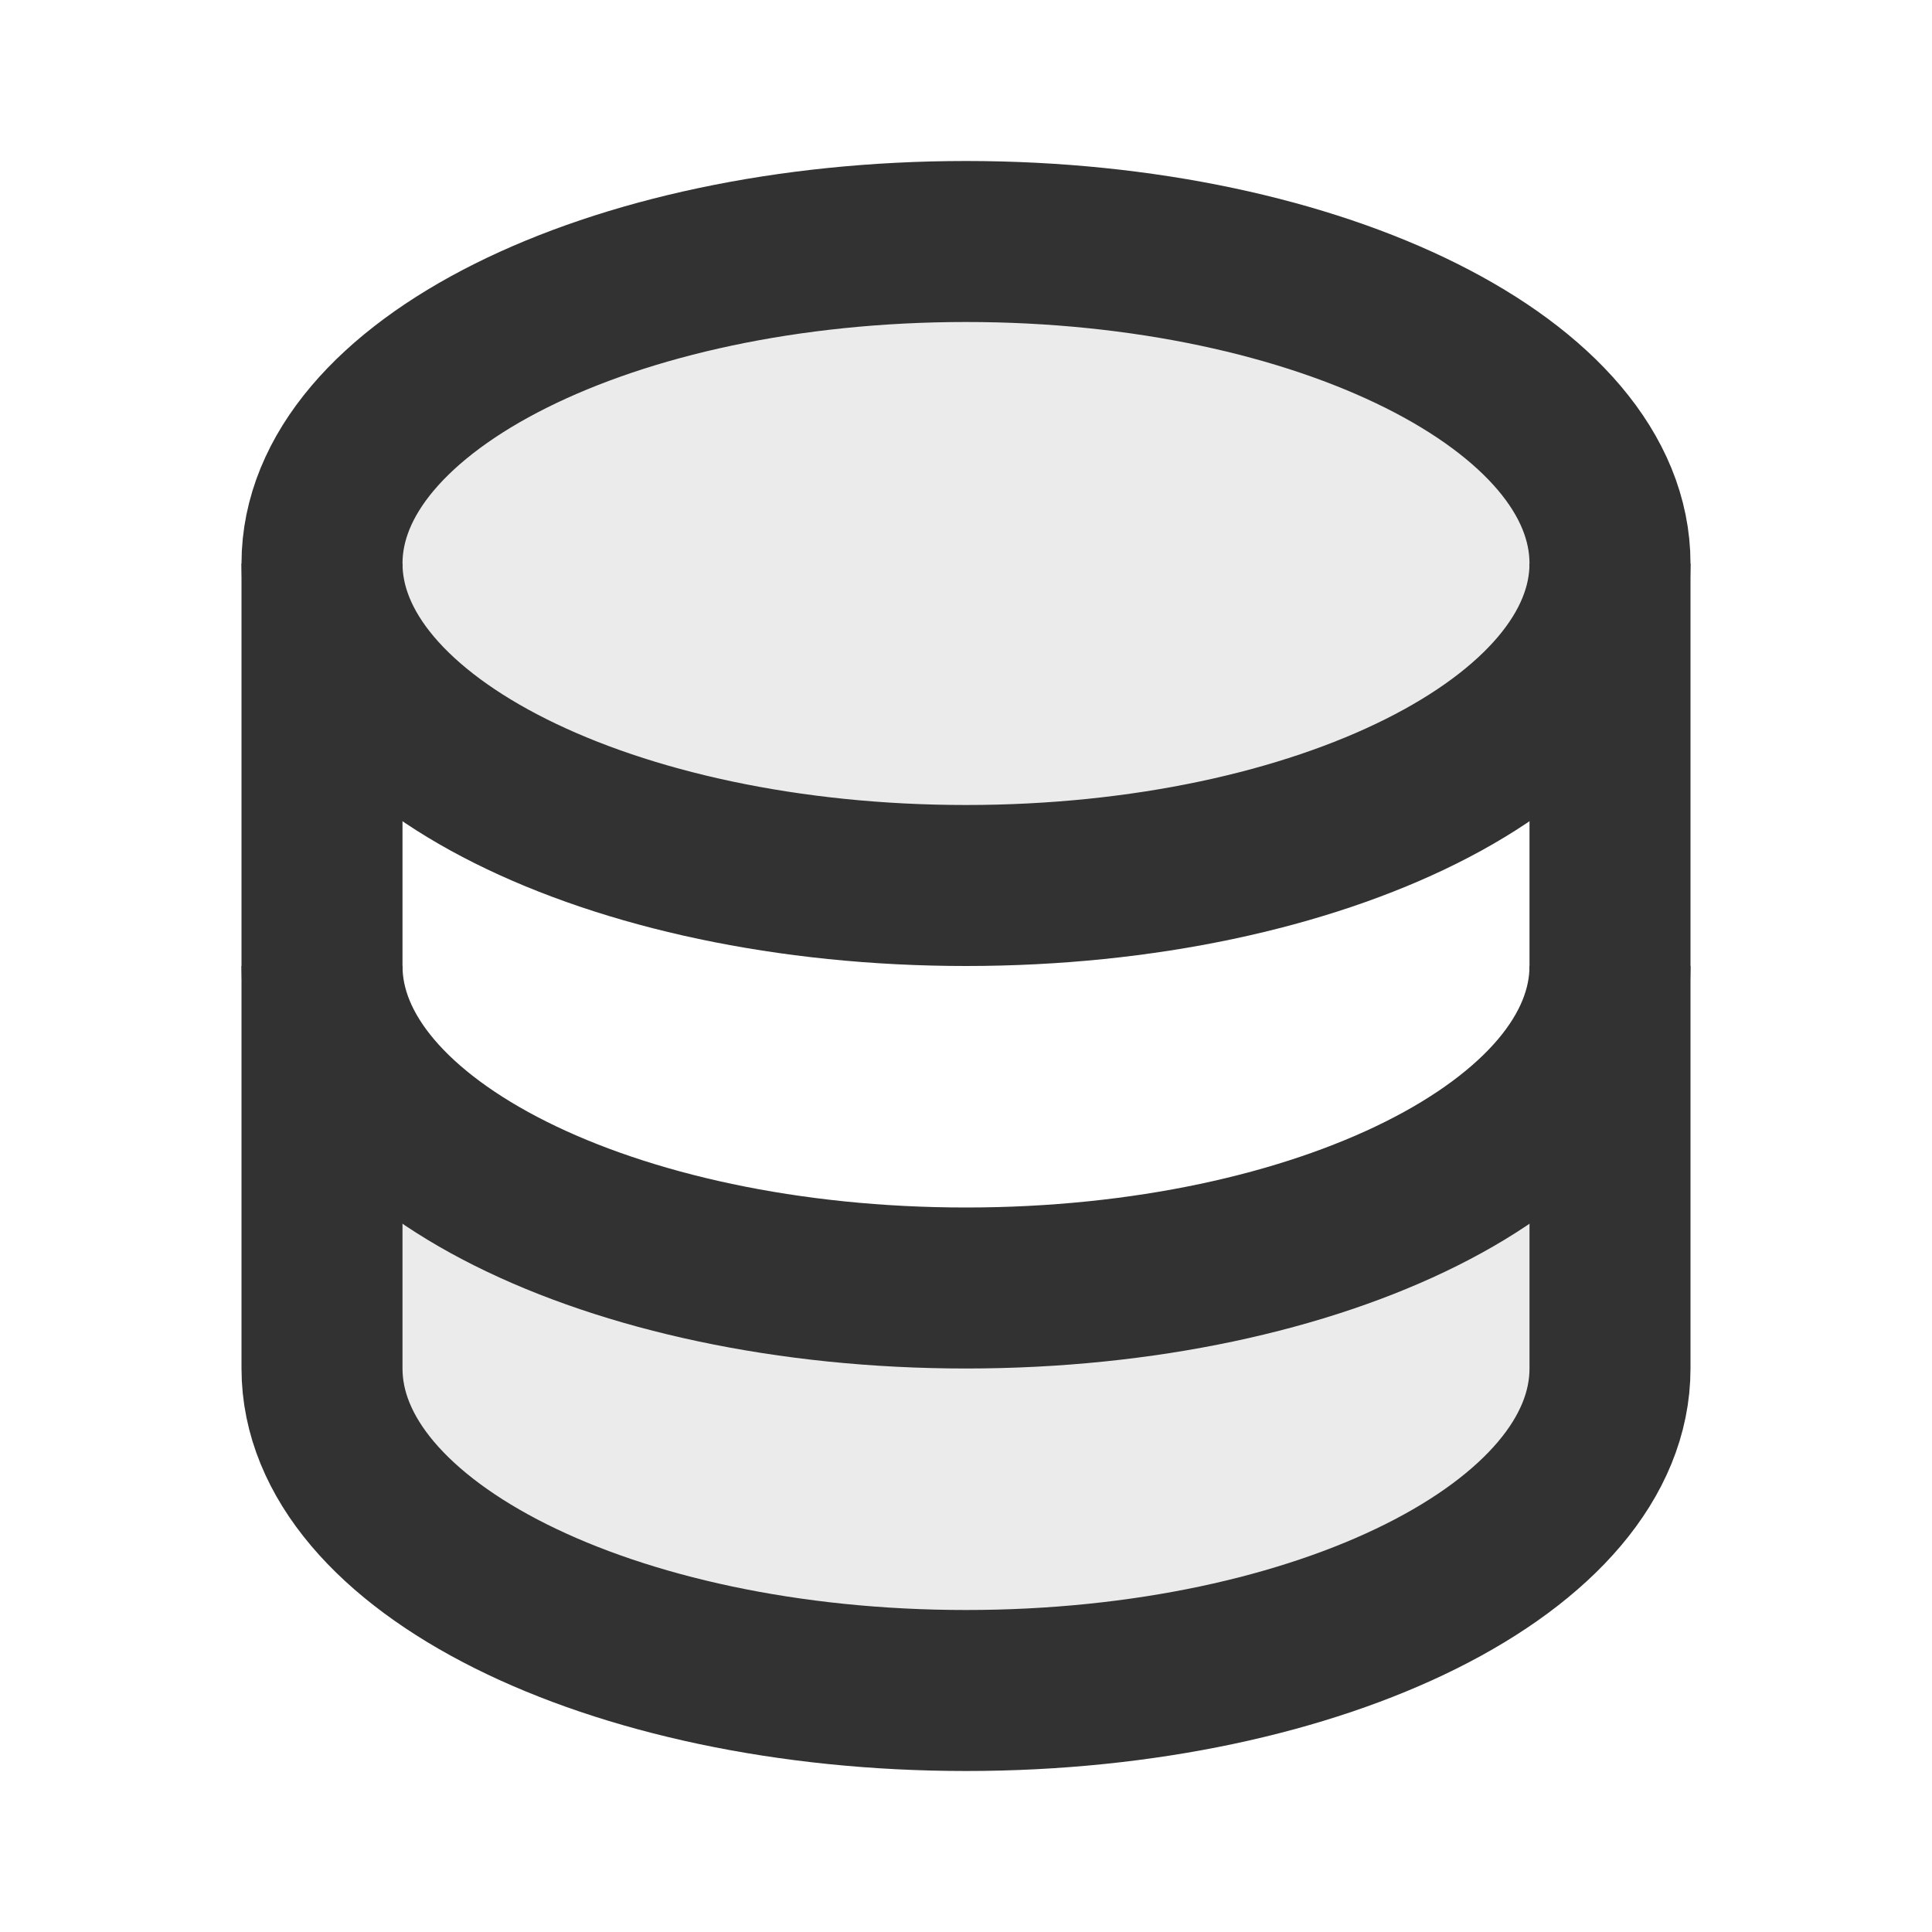
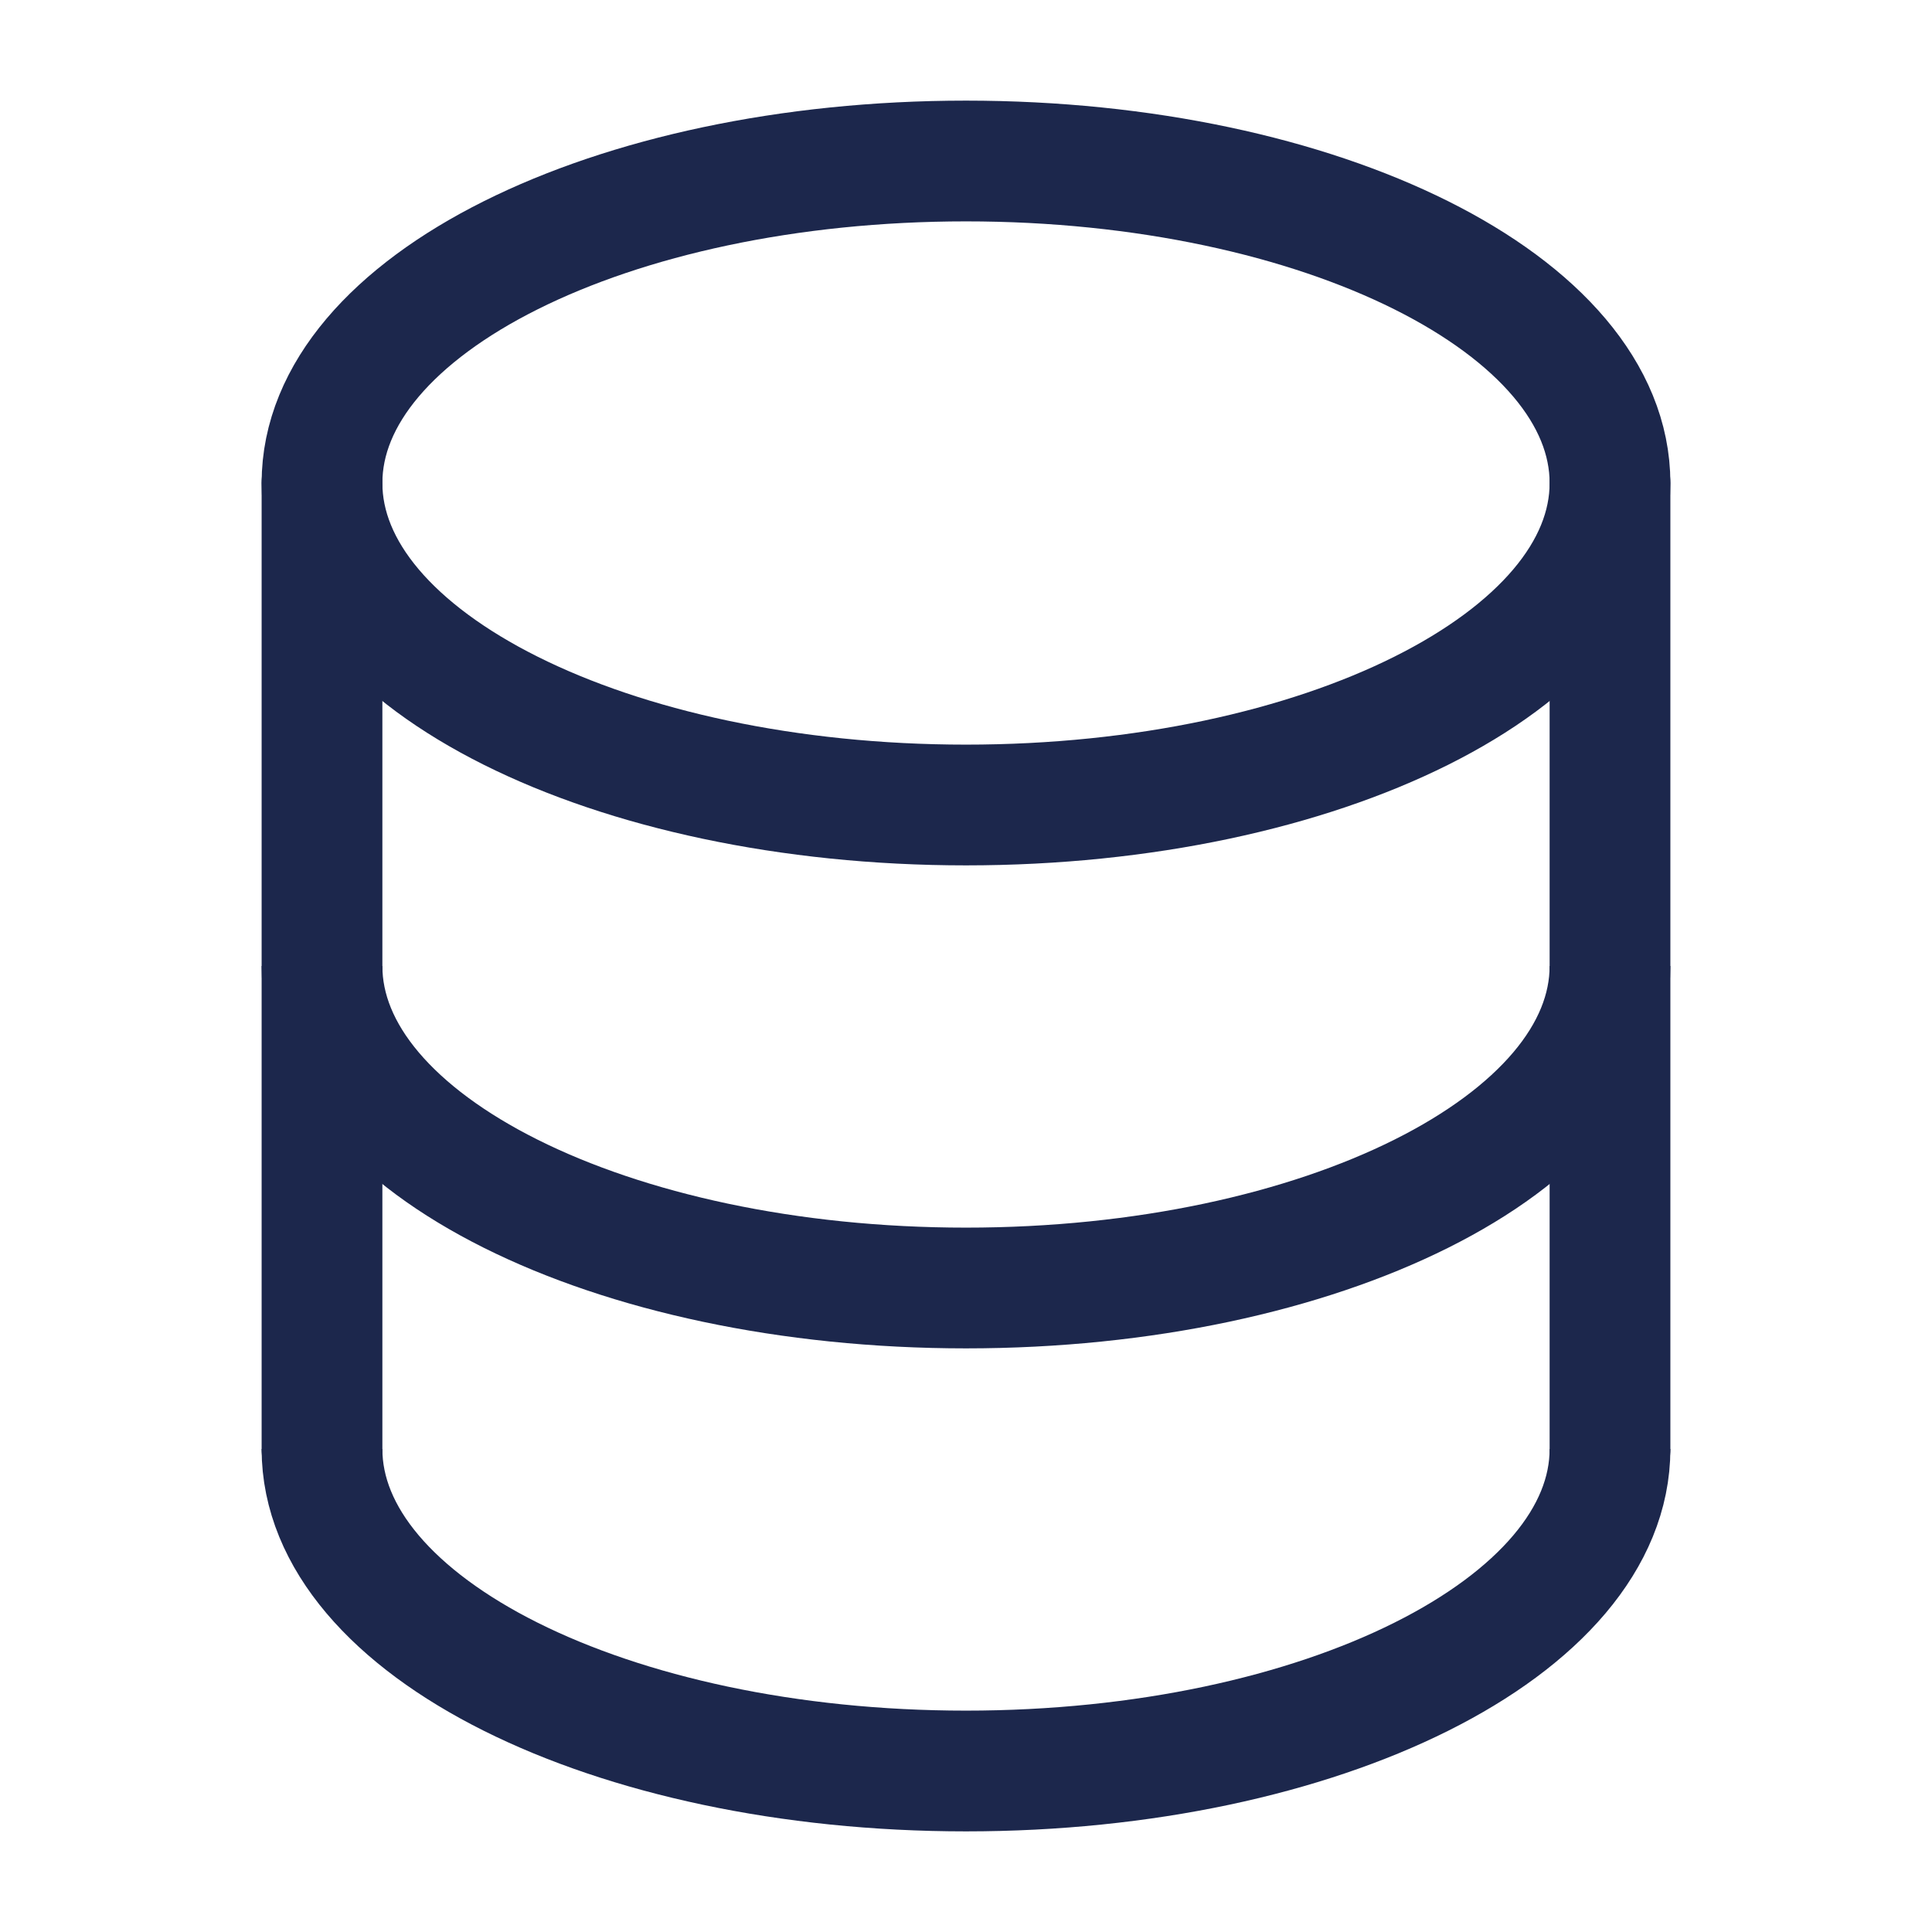
<svg xmlns="http://www.w3.org/2000/svg" fill="none" height="24" viewBox="0 0 24 24" width="24">
-   <path d="m20 7c0 2.209-3.582 4-8 4-4.418 0-8-1.791-8-4s3.582-4 8-4c4.418 0 8 1.791 8 4z" fill="#323232" opacity=".1" />
-   <path d="m19.75 13.477c-.436.616-1.131 1.15-1.981 1.575-1.489.745-3.529 1.198-5.769 1.198-2.24 0-4.279-.453-5.769-1.198-.85-.425-1.545-.96-1.981-1.575v3.523c0 .959.784 1.894 2.205 2.605 1.406.703 3.366 1.145 5.545 1.145 2.179 0 4.139-.442 5.545-1.145 1.421-.711 2.205-1.646 2.205-2.605z" fill="#323232" opacity=".1" />
-   <g stroke="#323232" stroke-width="2">
-     <path d="m20 7c0 2.209-3.582 4-8 4-4.418 0-8-1.791-8-4s3.582-4 8-4c4.418 0 8 1.791 8 4z" />
+   <g stroke="#1c274c" stroke-width="1.5">
+     <path d="m4 18v-12" stroke-linecap="round" />
+     <path d="m20 6v12" stroke-linecap="round" />
+     <path d="m12 10c4.418 0 8-1.791 8-4s-3.582-4-8-4c-4.418 0-8 1.791-8 4s3.582 4 8 4z" />
    <path d="m20 12c0 2.209-3.582 4-8 4-4.418 0-8-1.791-8-4" />
-     <path d="m4 7v10c0 2.209 3.582 4 8 4 4.418 0 8-1.791 8-4v-10" />
+     <path d="m20 18c0 2.209-3.582 4-8 4-4.418 0-8-1.791-8-4" />
  </g>
</svg>
